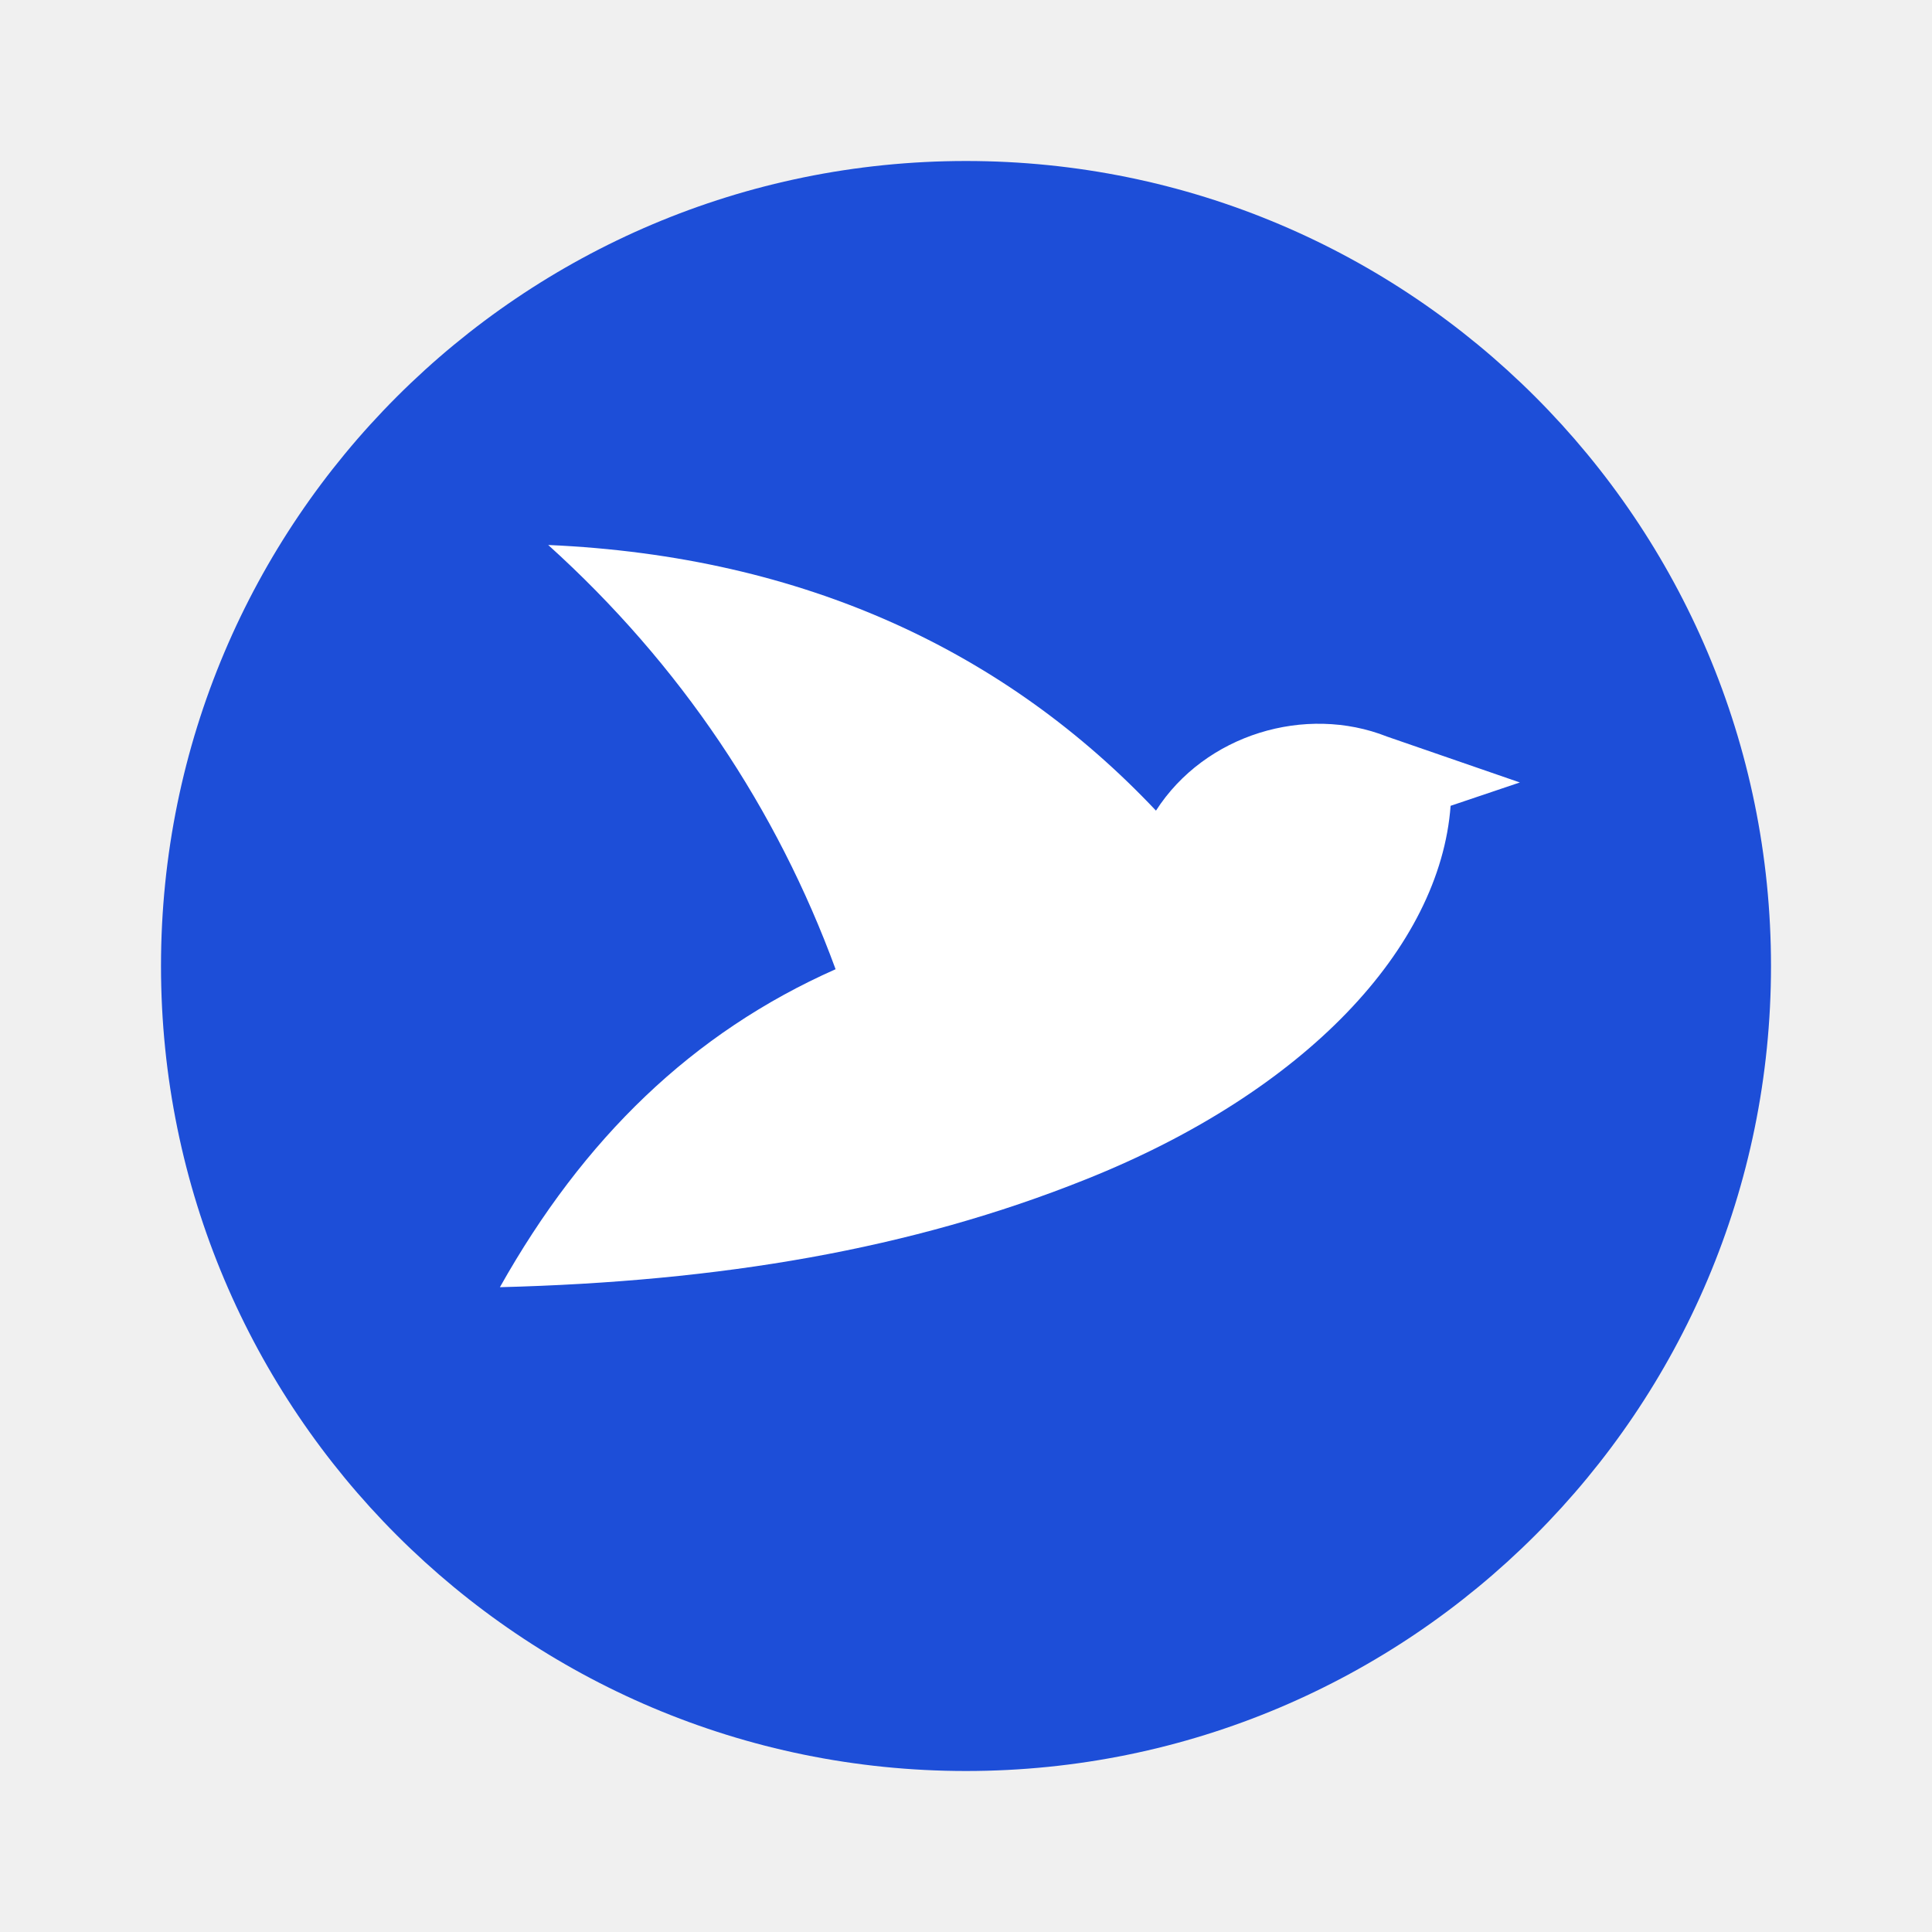
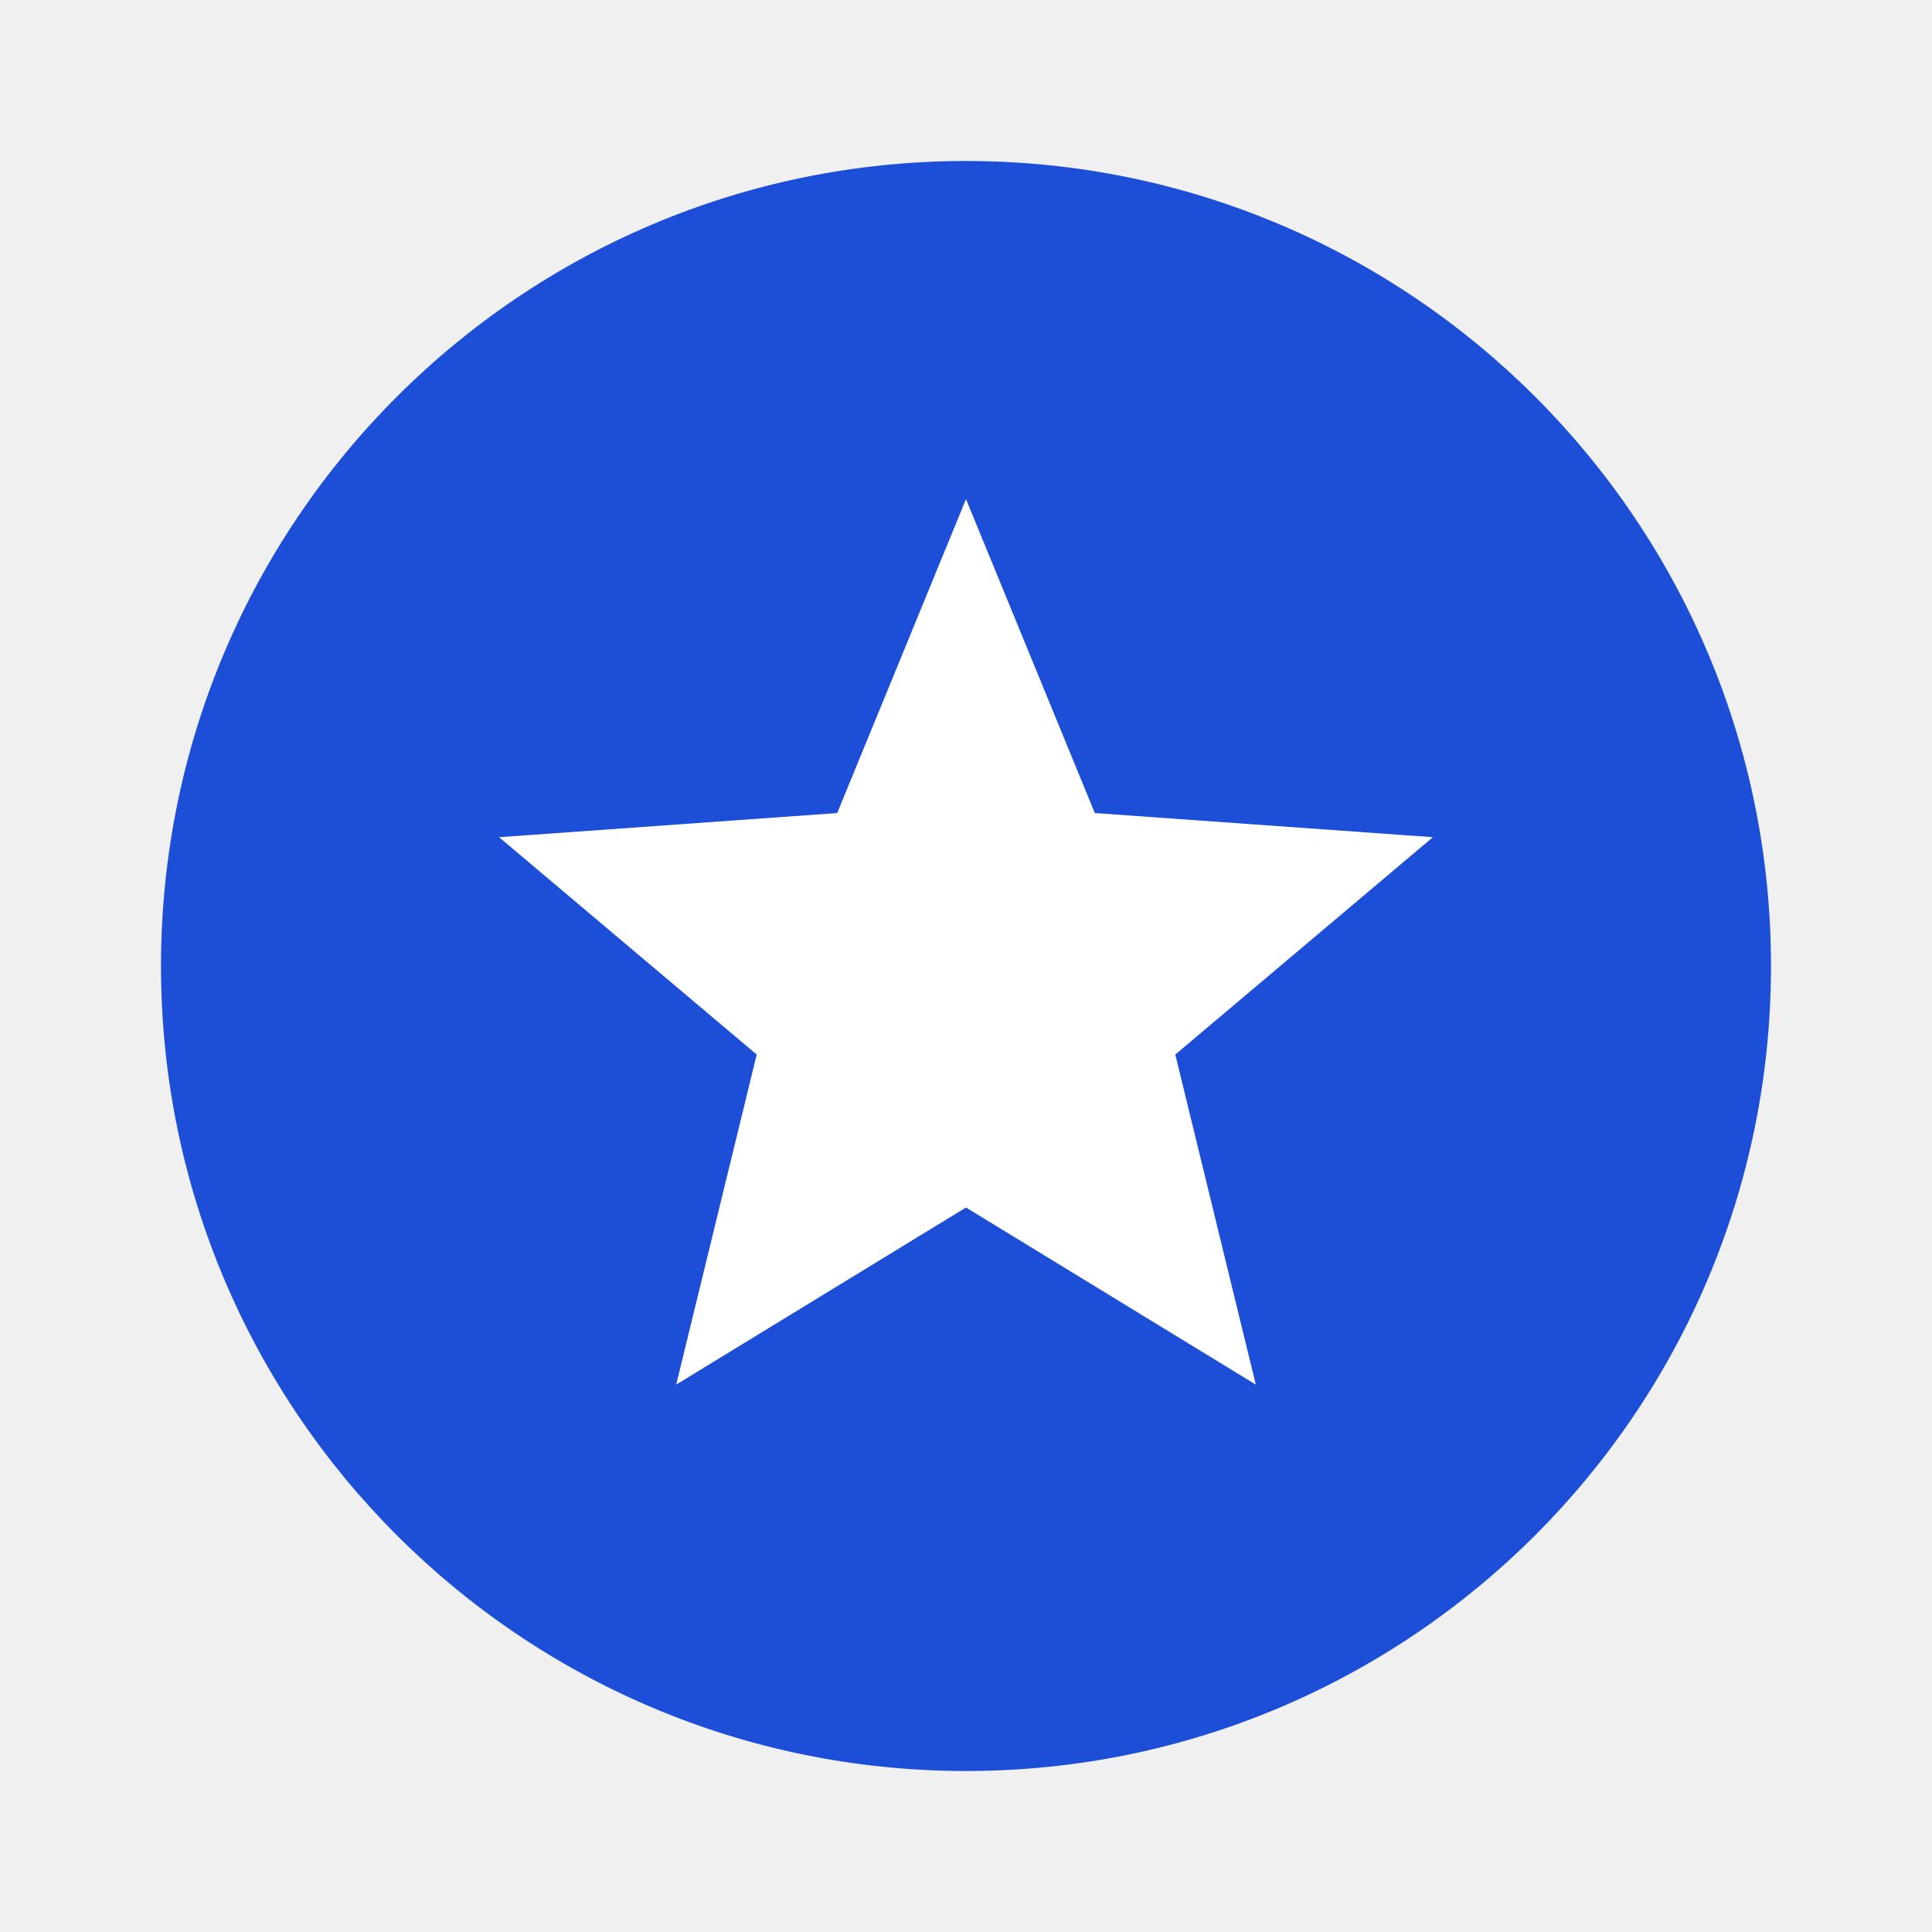
<svg xmlns="http://www.w3.org/2000/svg" viewBox="0 0 24 24">
  <circle cx="12" cy="12" r="10" fill="#1d4ed8" />
-   <path d="M18.88 9.72l-1.65-.57c-1.01-.4-2.26-.03-2.87.92-1.85-1.96-4.35-3.16-7.55-3.3 1.65 1.49 2.84 3.28 3.57 5.27-1.78.79-3.13 2.1-4.17 3.95 2.74-.07 5.11-.47 7.28-1.34 2.73-1.09 4.4-2.88 4.53-4.64z" fill="#ffffff" />
+   <path d="M12 6.2l1.6 3.9 4.2.3-3.2 2.7 1 4.1L12 15l-3.6 2.2 1-4.1-3.2-2.7 4.2-.3z" fill="#ffffff" />
</svg>
